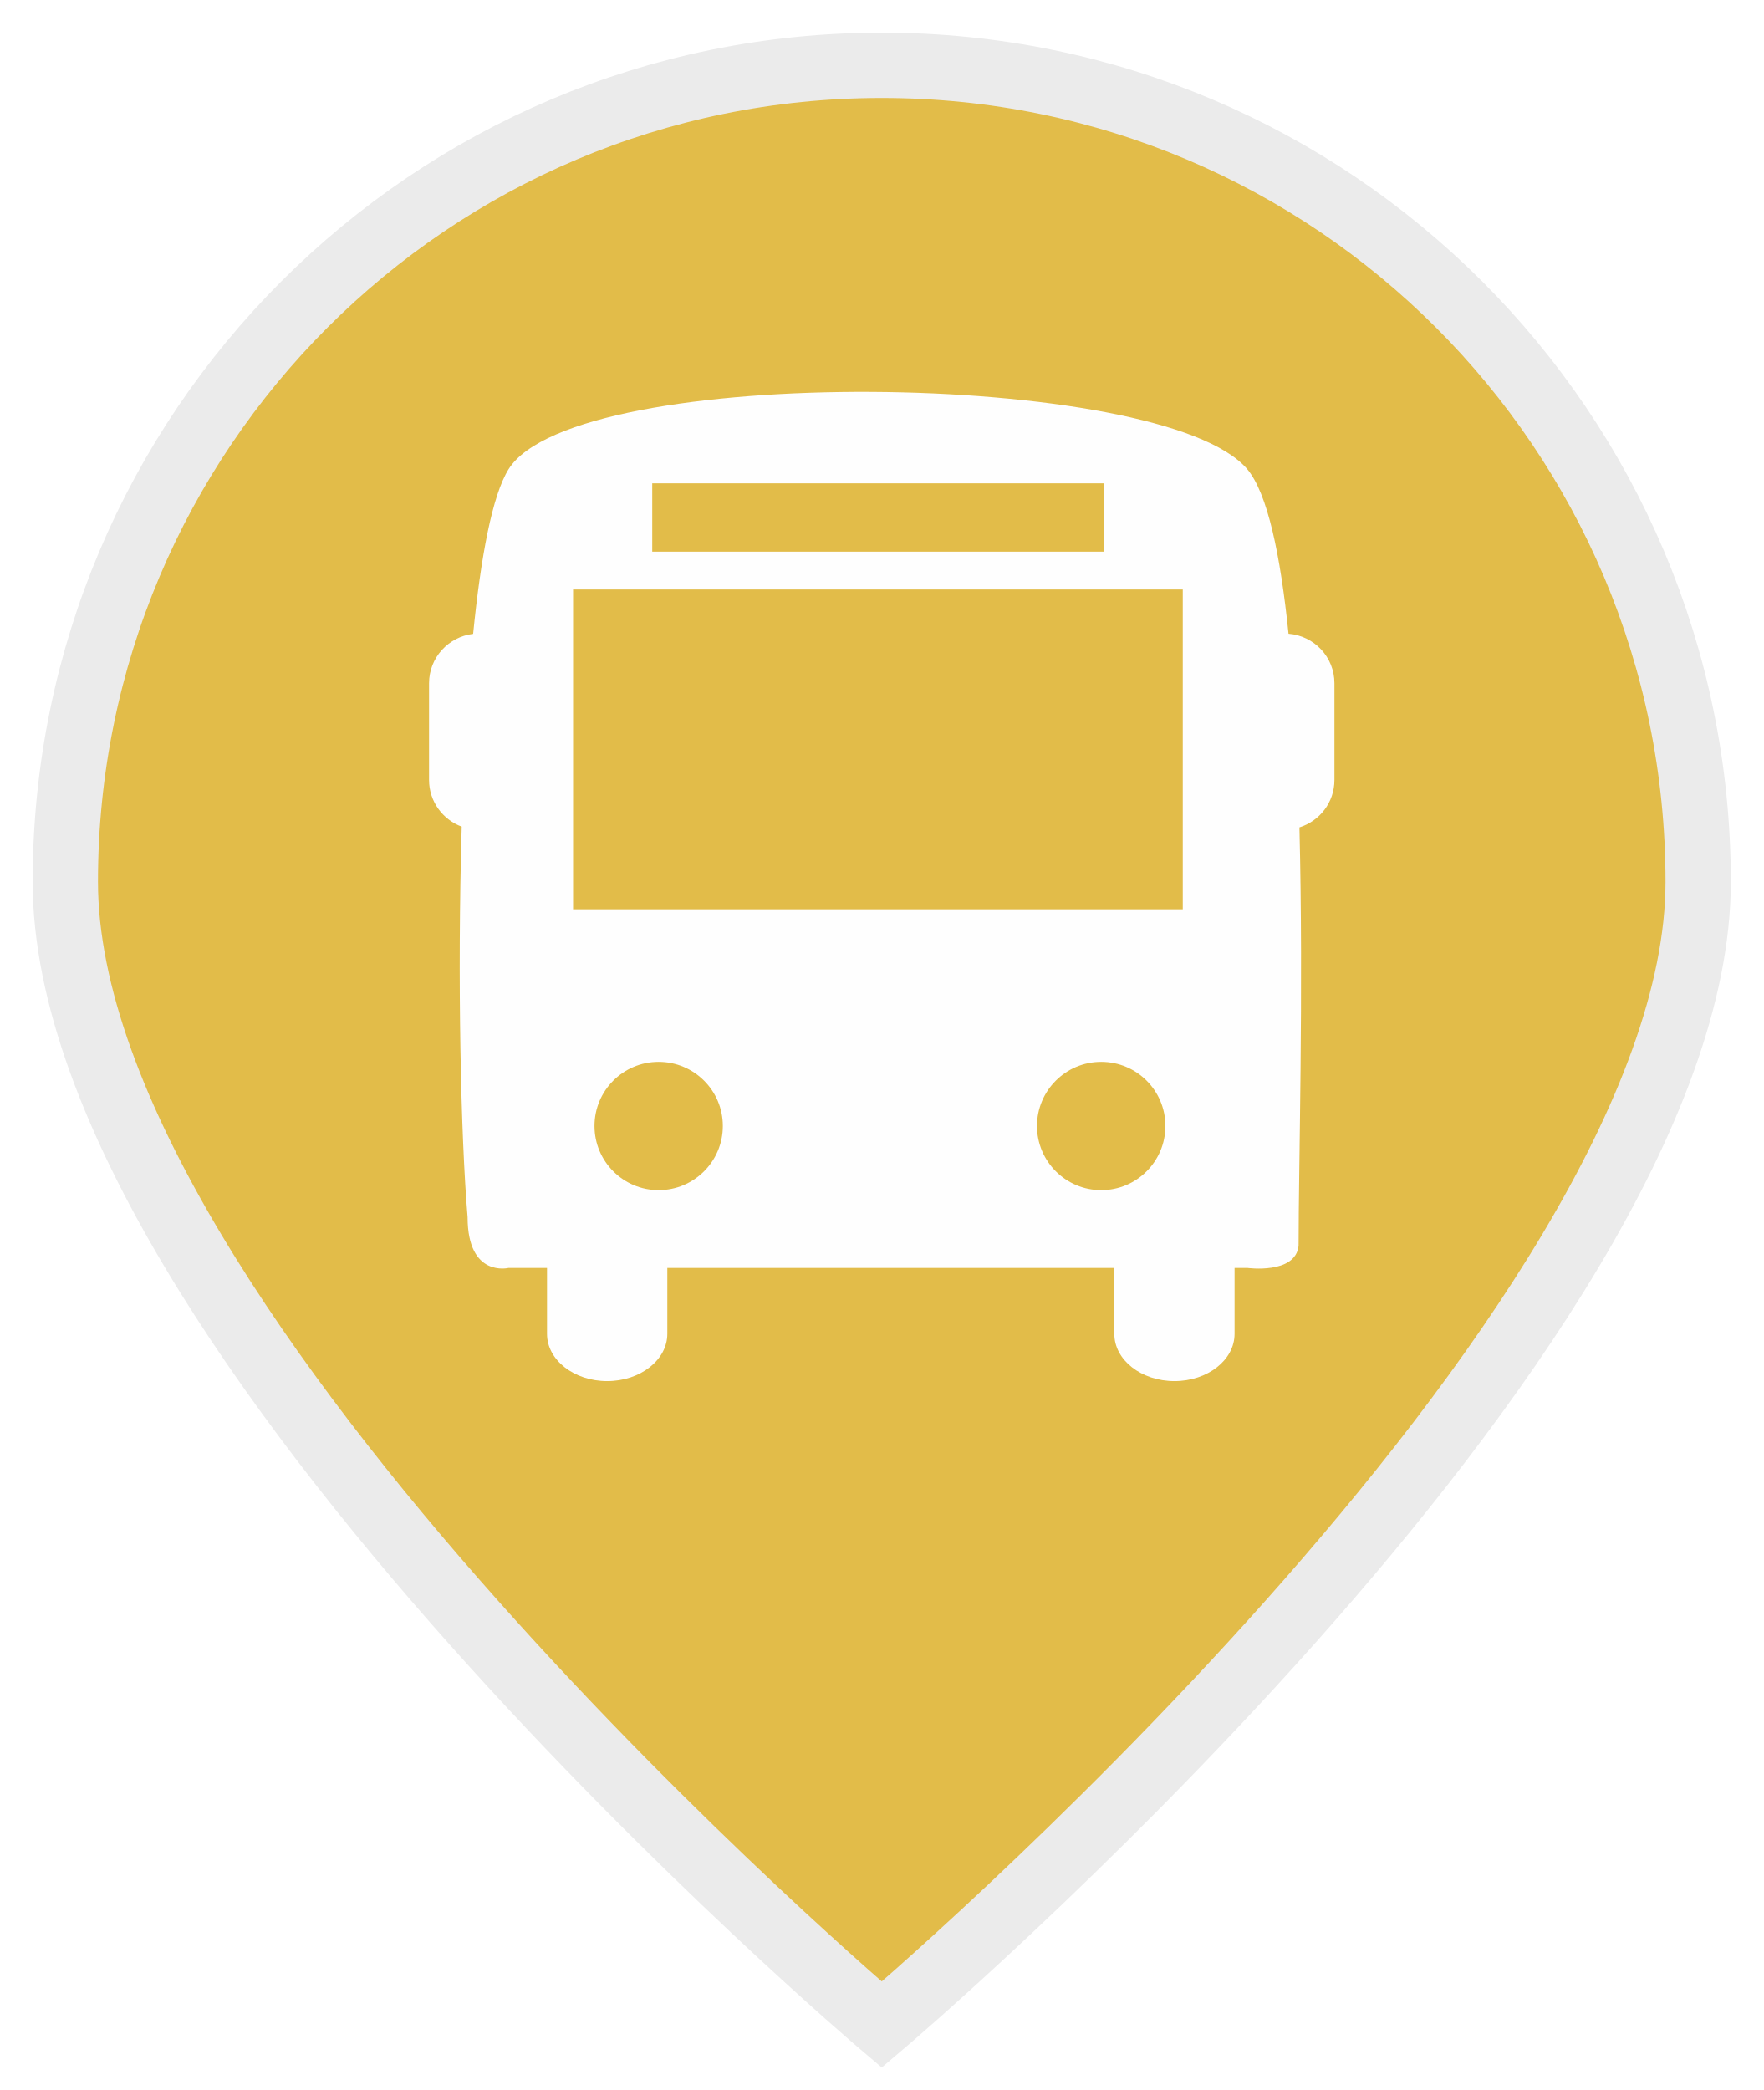
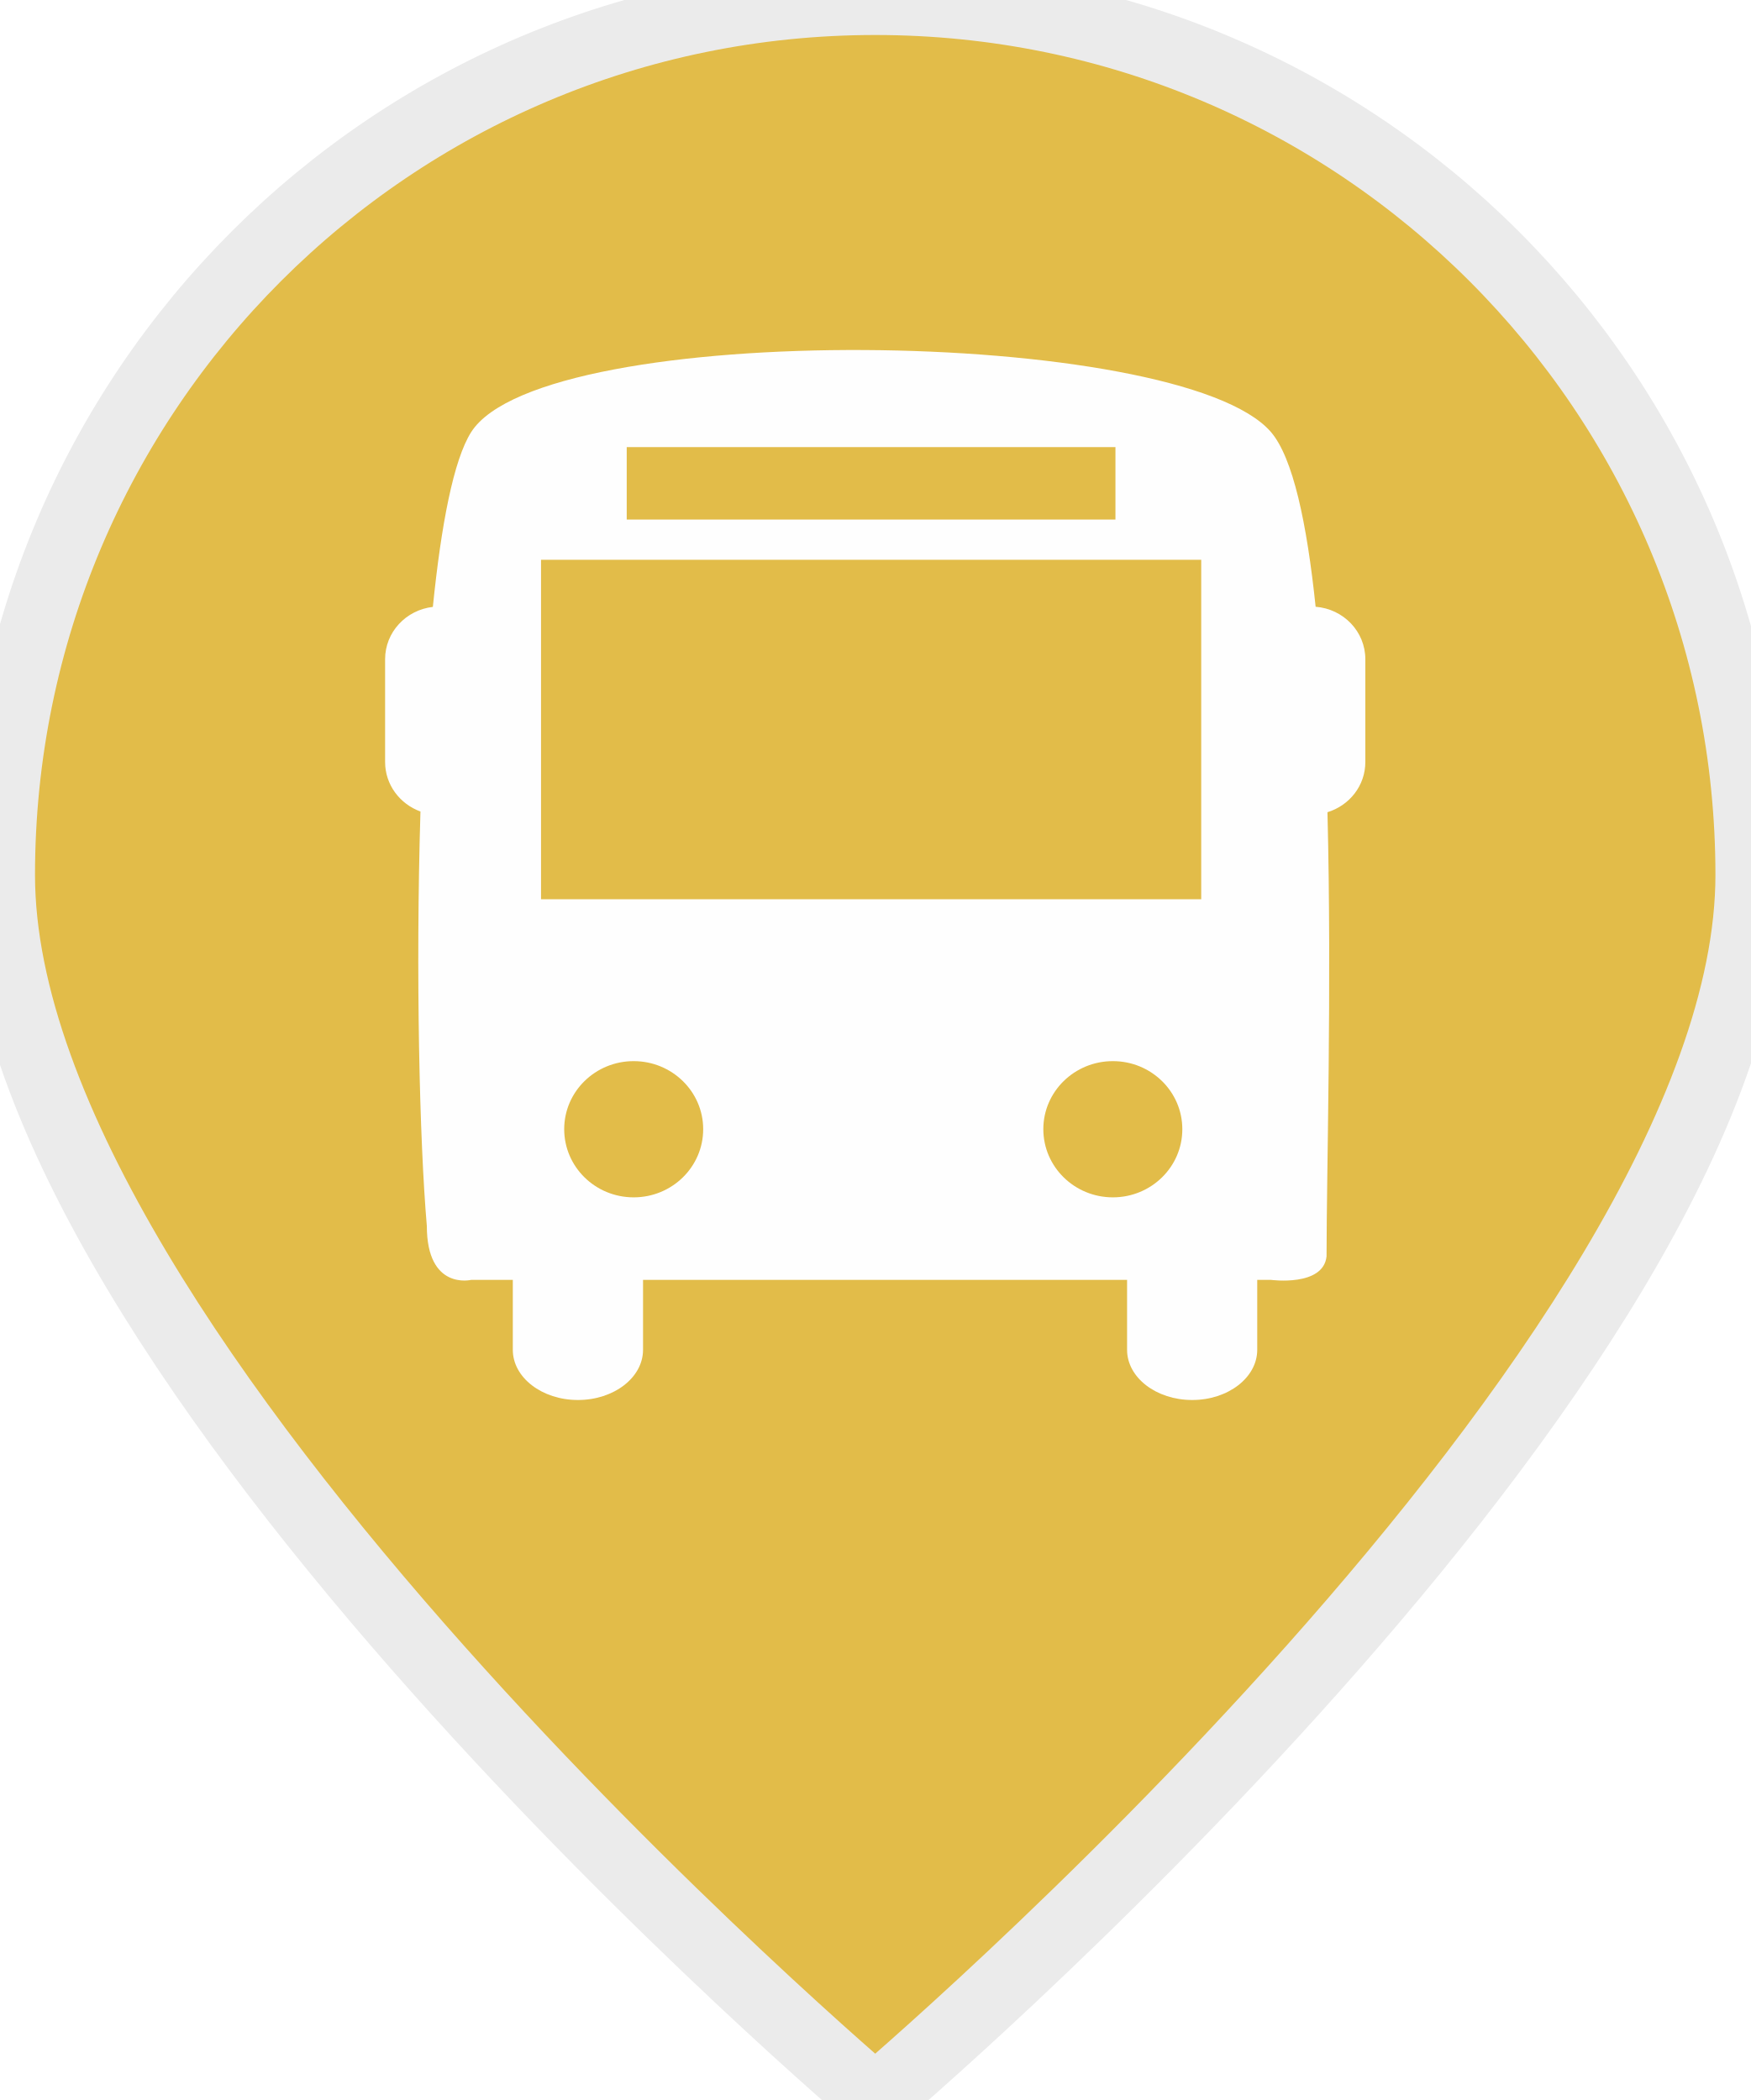
- <svg xmlns="http://www.w3.org/2000/svg" width="27px" height="32px" viewBox="0 0 27 32" version="1.1">
+ <svg xmlns="http://www.w3.org/2000/svg" width="25px" height="30px" viewBox="0 0 25 30" version="1.1">
  <defs />
-   <g id="Page-1" stroke="none" stroke-width="1" fill="none" fill-rule="evenodd">
-     <g id="ico-bus" transform="translate(1, 1)">
-       <g id="assets">
-         <g id="icon-bus">
-           <path d="M12.5,30 C12.5,30 25,19.404 25,12.5 C25,5.596 19.404,0 12.5,0 C5.596,0 0,5.596 0,12.5 C0,19.404 12.5,30 12.5,30 L12.5,30 Z" id="Oval-1" stroke="#EBEBEB" fill="#E2BC49" />
-           <path d="M18.728,8.703 C18.604,7.494 18.407,6.553 18.096,6.183 C16.811,4.662 7.809,4.55 6.787,6.183 C6.537,6.583 6.362,7.521 6.244,8.705 C5.865,8.75 5.569,9.07 5.569,9.461 L5.569,10.942 C5.569,11.271 5.778,11.549 6.069,11.657 C6,13.99 6.056,16.424 6.159,17.634 C6.159,18.568 6.787,18.413 6.787,18.413 L7.375,18.413 L7.375,19.422 C7.375,19.822 7.788,20.146 8.296,20.146 C8.804,20.146 9.217,19.822 9.217,19.422 L9.217,18.413 L16.061,18.413 L16.061,19.422 C16.061,19.822 16.473,20.146 16.982,20.146 C17.49,20.146 17.902,19.822 17.902,19.422 L17.902,18.413 L18.096,18.413 C18.096,18.413 18.834,18.515 18.882,18.075 C18.882,16.868 18.958,14.193 18.895,11.668 C19.205,11.571 19.431,11.285 19.431,10.942 L19.431,9.461 C19.431,9.06 19.121,8.735 18.728,8.703 L18.728,8.703 L18.728,8.703 Z M8.986,6.4 L15.897,6.4 L15.897,7.446 L8.986,7.446 L8.986,6.4 L8.986,6.4 Z M9.084,17.222 C8.542,17.222 8.102,16.782 8.102,16.24 C8.102,15.697 8.542,15.258 9.084,15.258 C9.627,15.258 10.067,15.697 10.067,16.24 C10.067,16.782 9.627,17.222 9.084,17.222 L9.084,17.222 L9.084,17.222 Z M15.86,17.222 C15.318,17.222 14.877,16.782 14.877,16.24 C14.877,15.697 15.318,15.258 15.86,15.258 C16.403,15.258 16.843,15.697 16.843,16.24 C16.843,16.782 16.403,17.222 15.86,17.222 L15.86,17.222 L15.86,17.222 Z M17.109,12.922 L7.774,12.922 L7.774,8.026 L17.109,8.026 L17.109,12.922 L17.109,12.922 Z" id="Bus" fill="#FEFEFE" />
-         </g>
-       </g>
+   <g id="icons" stroke="none" stroke-width="1" fill="none" fill-rule="evenodd">
+     <g id="ico-bus1">
+       <path d="M12.5,30 C12.5,30 25,19.404 25,12.5 C25,5.596 19.404,0 12.5,0 C5.596,0 0,5.596 0,12.5 C0,19.404 12.5,30 12.5,30 Z" id="Marker" stroke="#EBEBEB" fill="#E2BC49" />
+       <path d="M18.79,8.668 C18.665,7.47 18.466,6.538 18.152,6.172 C16.854,4.665 7.763,4.555 6.73,6.172 C6.478,6.568 6.301,7.497 6.182,8.67 C5.799,8.714 5.5,9.03 5.5,9.418 L5.5,10.885 C5.5,11.211 5.711,11.486 6.005,11.593 C5.935,13.903 5.992,16.314 6.096,17.512 C6.096,18.438 6.73,18.284 6.73,18.284 L7.324,18.284 L7.324,19.283 C7.324,19.679 7.741,20 8.254,20 C8.768,20 9.184,19.679 9.184,19.283 L9.184,18.284 L16.097,18.284 L16.097,19.283 C16.097,19.679 16.513,20 17.027,20 C17.54,20 17.956,19.679 17.956,19.283 L17.956,18.284 L18.152,18.284 C18.152,18.284 18.898,18.385 18.946,17.949 C18.946,16.753 19.022,14.104 18.959,11.603 C19.272,11.507 19.5,11.225 19.5,10.885 L19.5,9.418 C19.5,9.021 19.187,8.699 18.79,8.668 L18.79,8.668 Z M8.951,6.387 L15.931,6.387 L15.931,7.422 L8.951,7.422 L8.951,6.387 L8.951,6.387 Z M9.05,17.105 C8.502,17.105 8.058,16.669 8.058,16.131 C8.058,15.594 8.502,15.159 9.05,15.159 C9.598,15.159 10.043,15.594 10.043,16.131 C10.043,16.669 9.599,17.105 9.05,17.105 L9.05,17.105 Z M15.894,17.105 C15.346,17.105 14.901,16.669 14.901,16.131 C14.901,15.594 15.346,15.159 15.894,15.159 C16.442,15.159 16.886,15.594 16.886,16.131 C16.887,16.669 16.442,17.105 15.894,17.105 L15.894,17.105 Z M17.156,12.846 L7.727,12.846 L7.727,7.997 L17.156,7.997 L17.156,12.846 L17.156,12.846 Z" id="Bus" fill="#FEFEFE" />
    </g>
  </g>
</svg>
